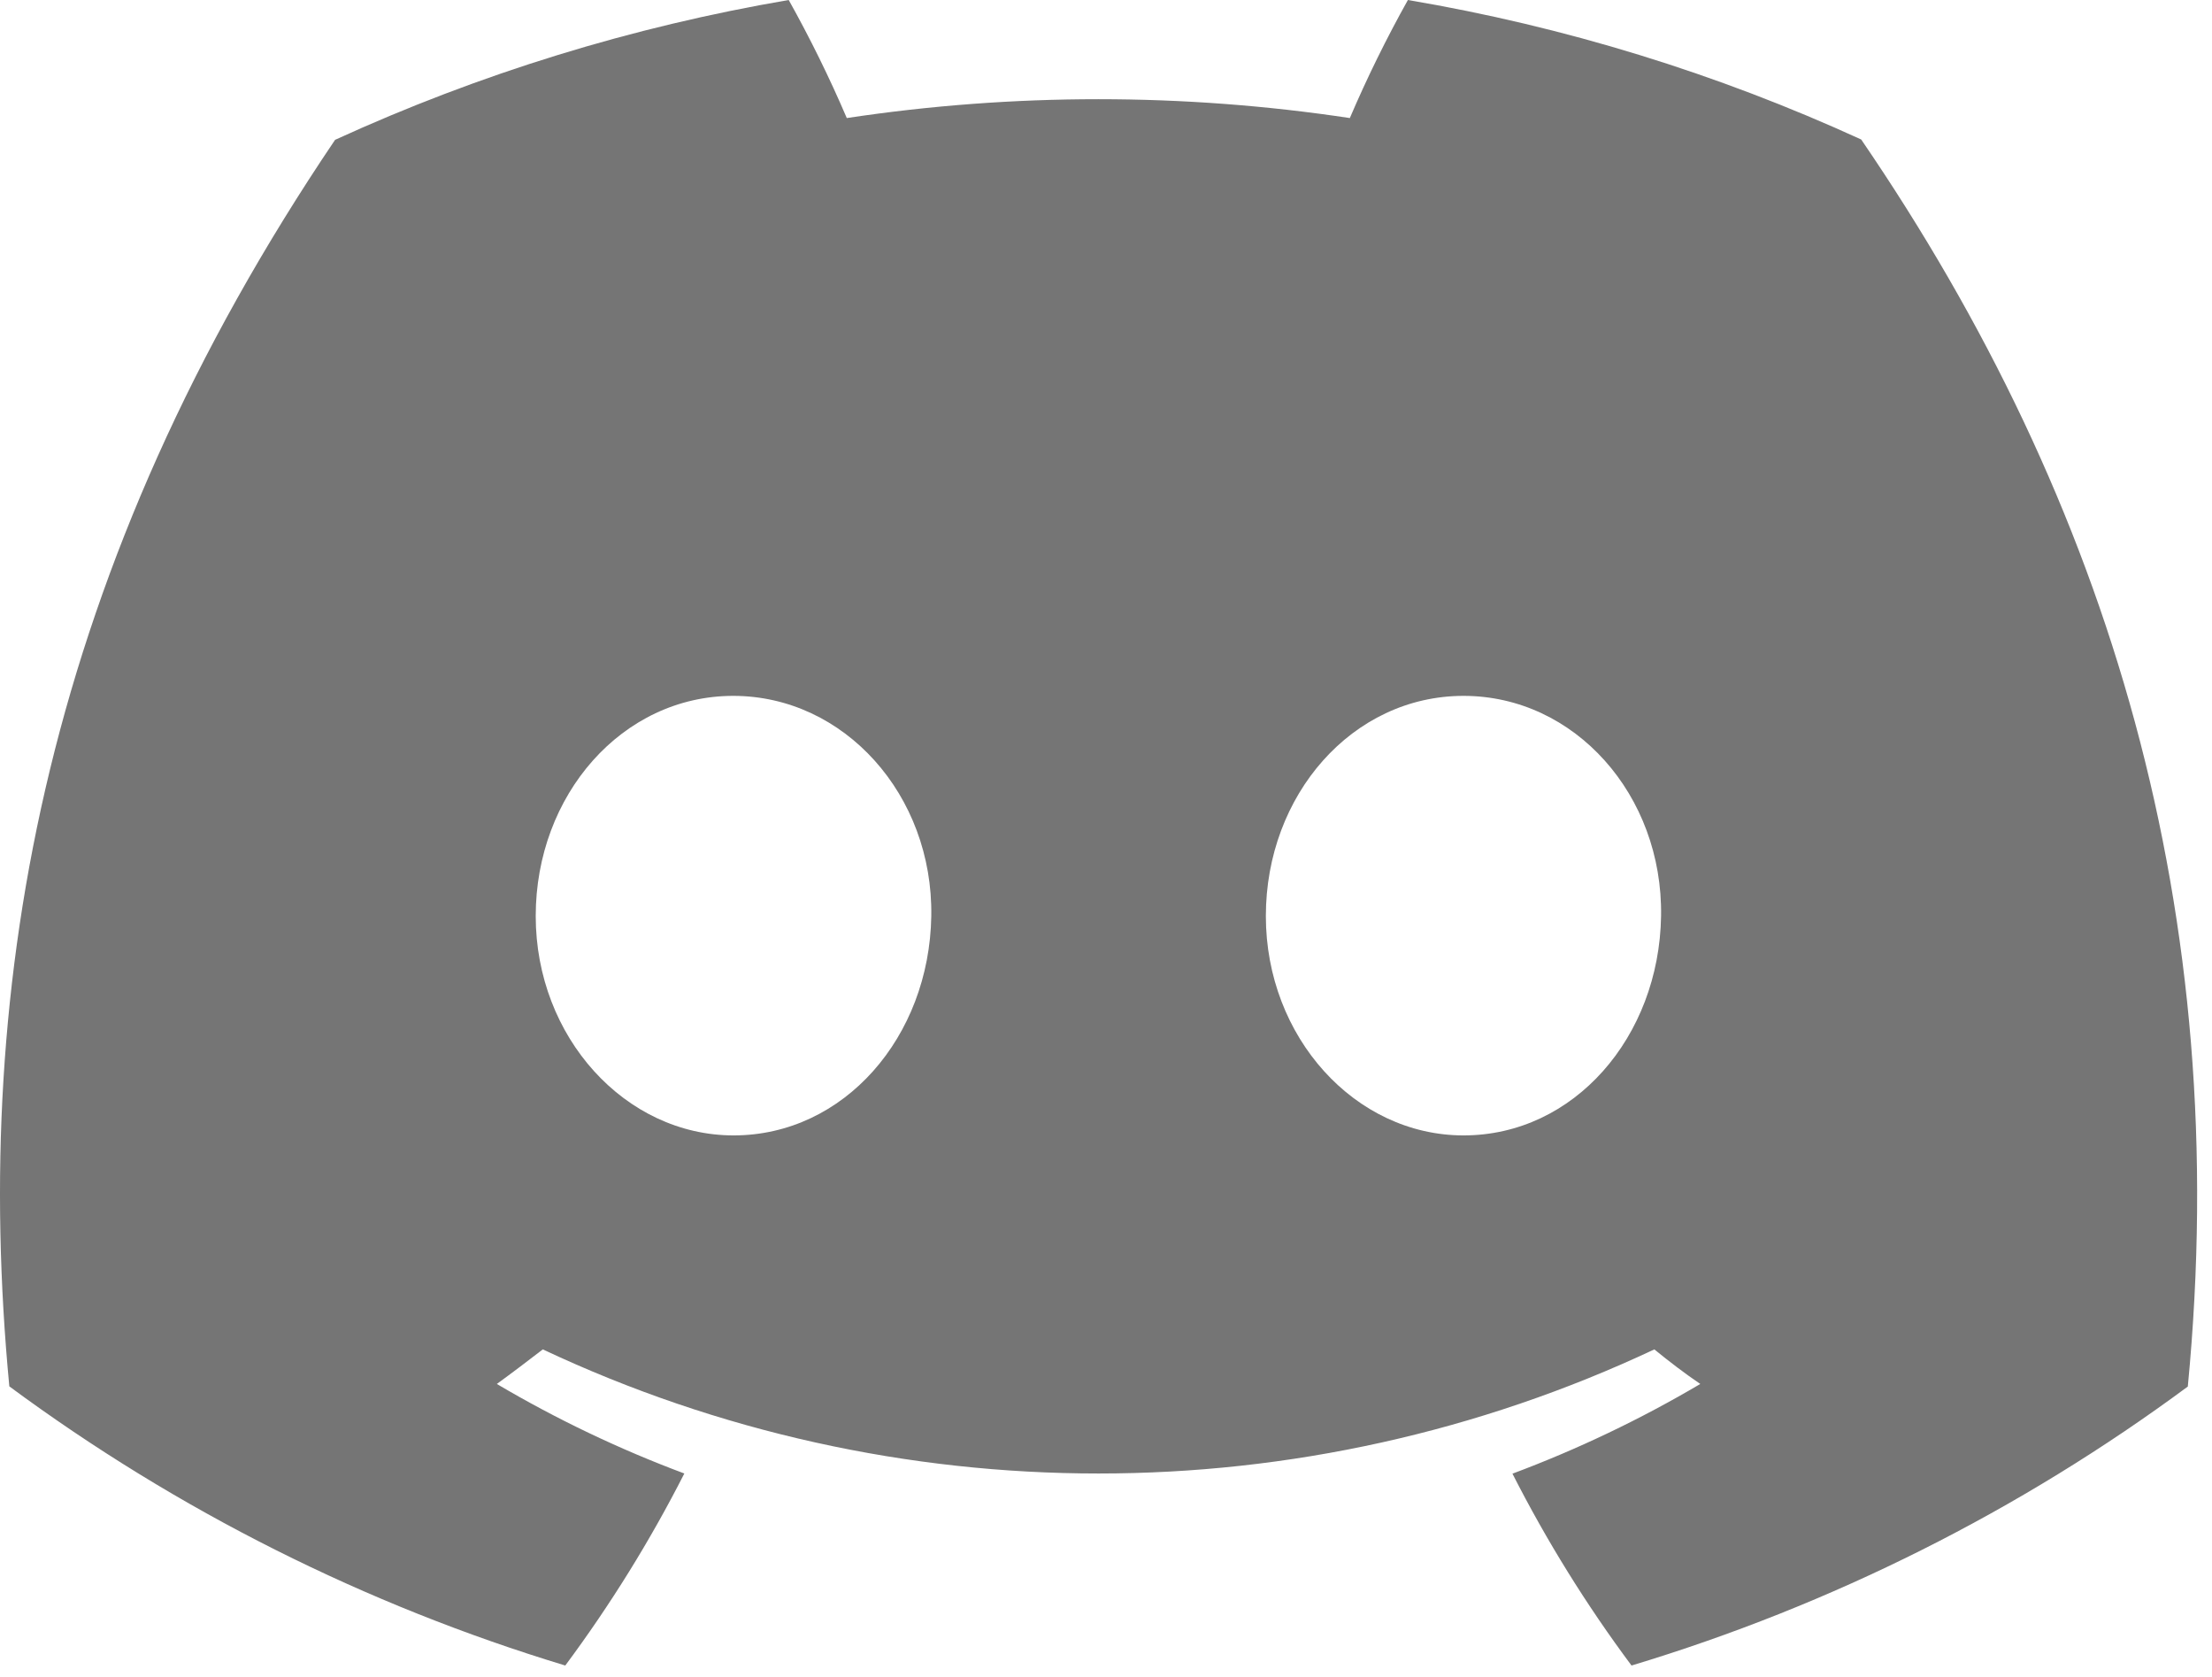
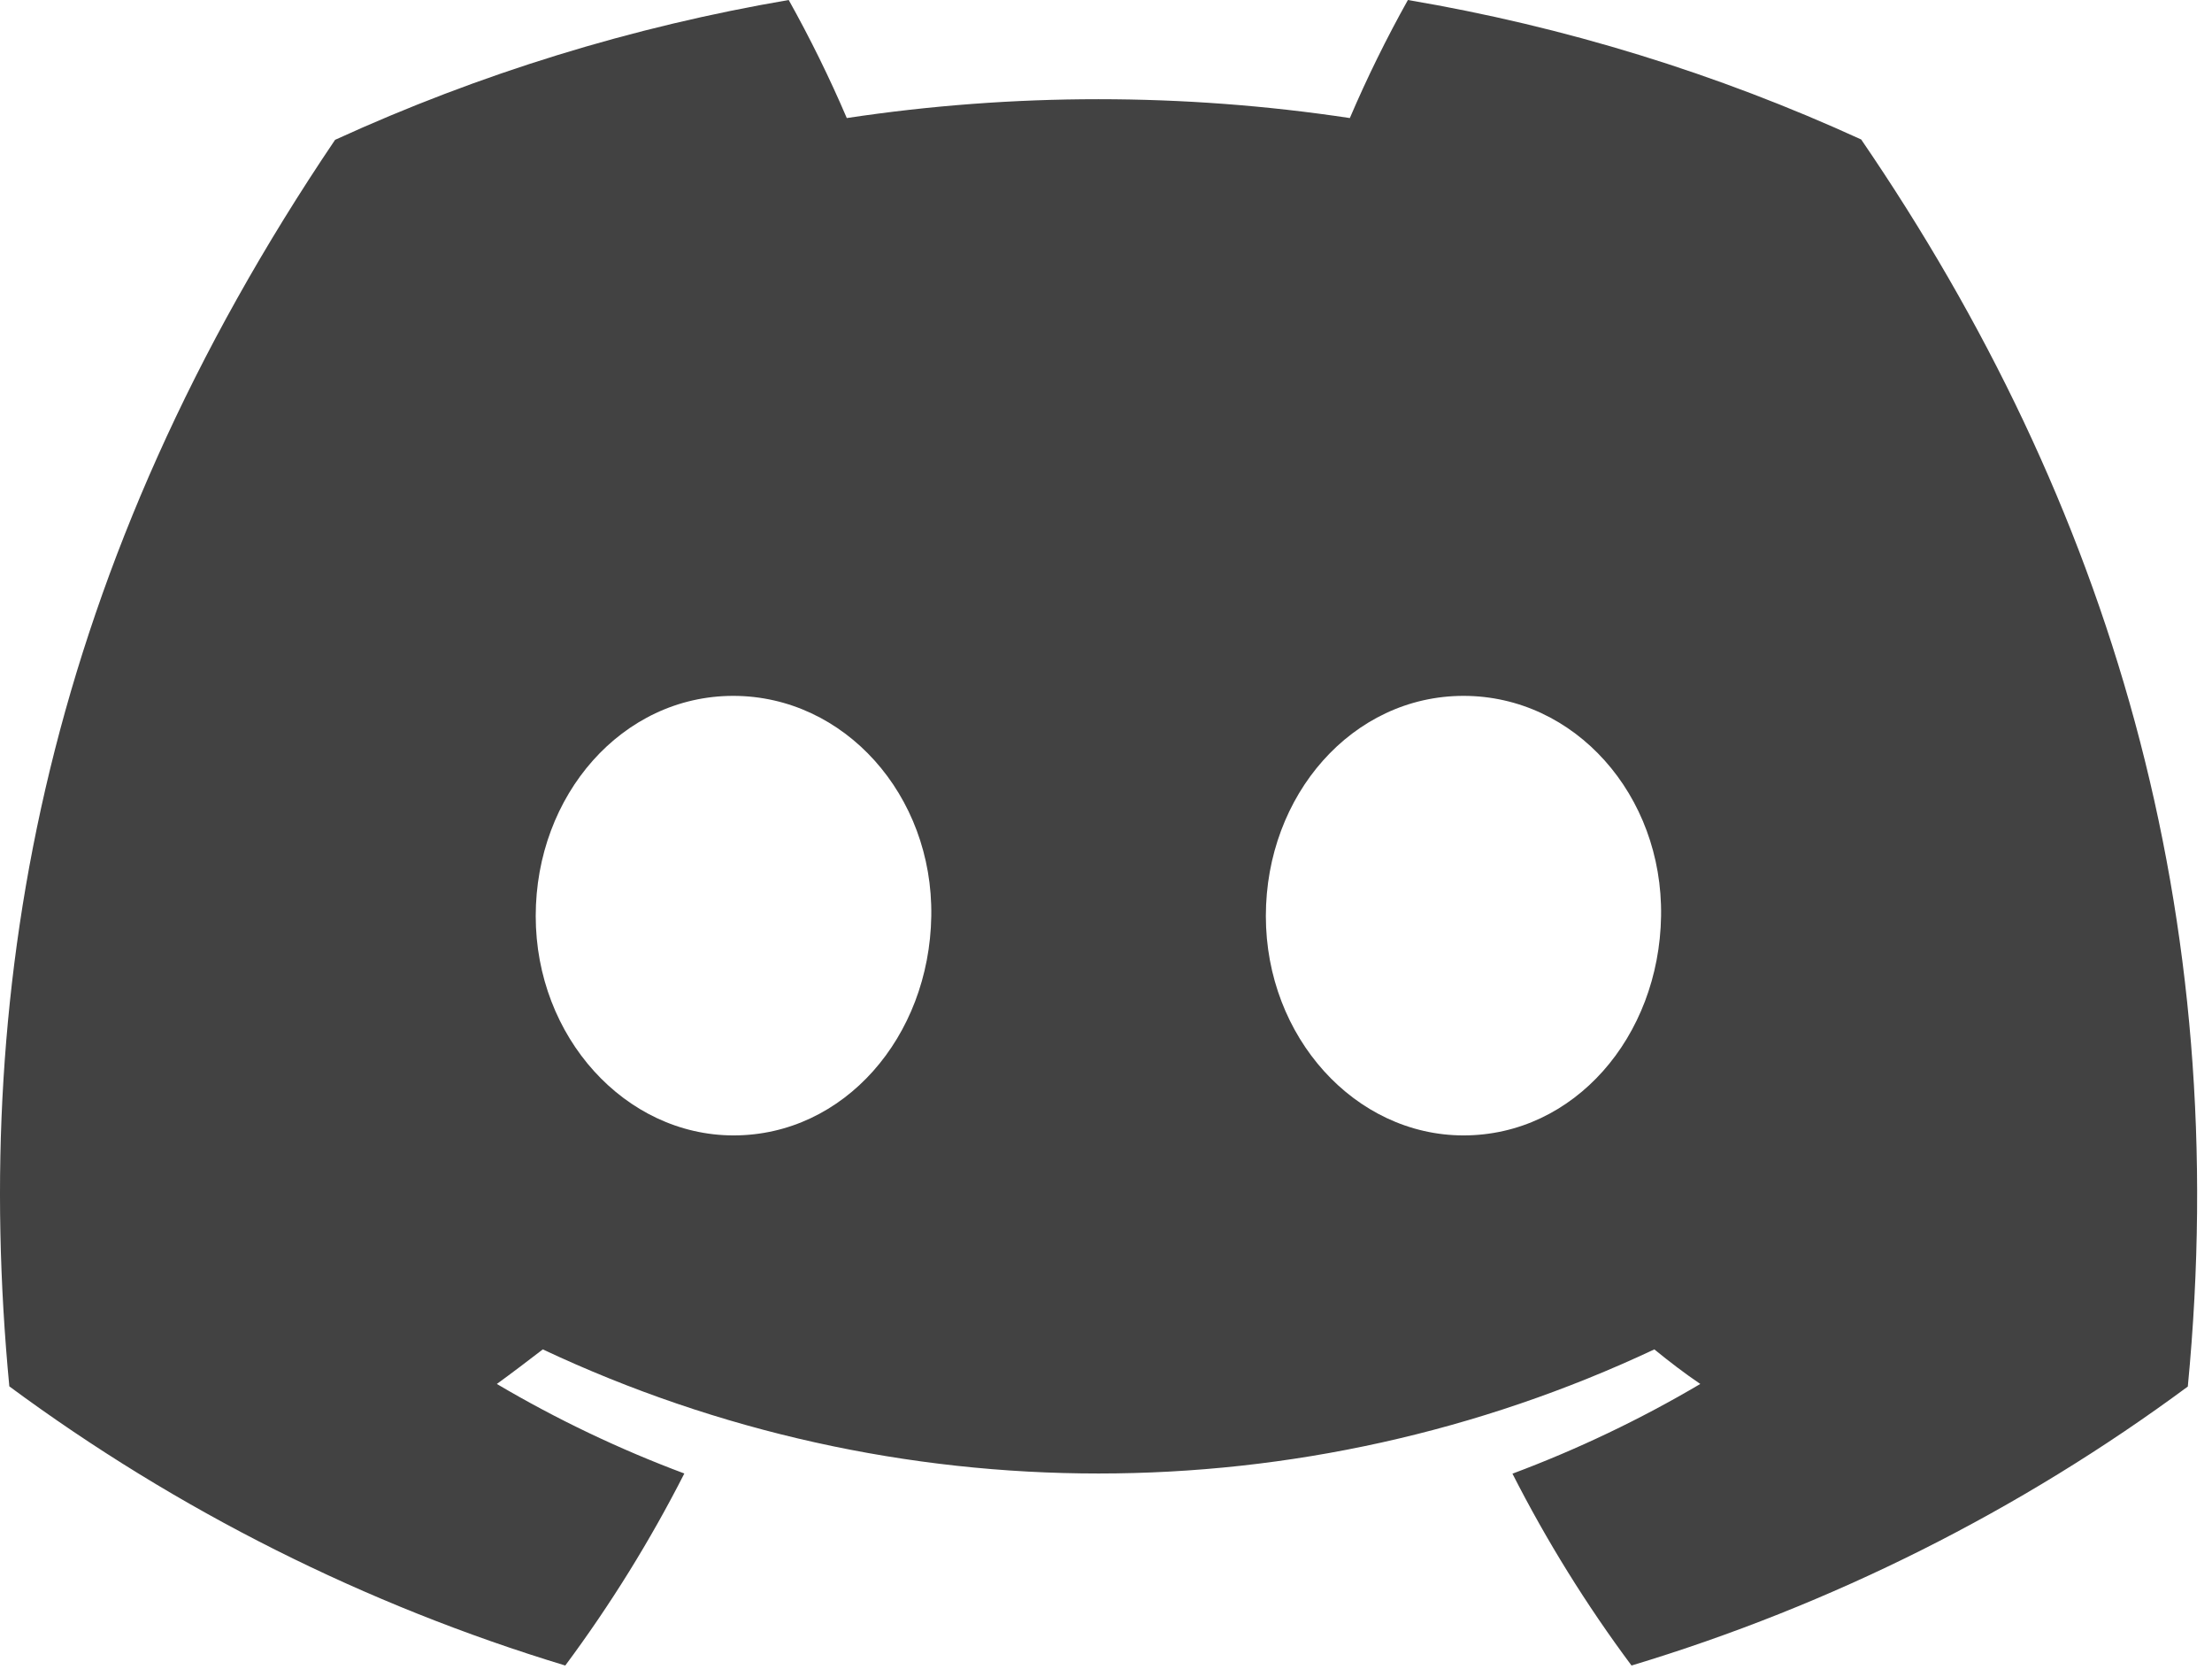
<svg xmlns="http://www.w3.org/2000/svg" width="100%" height="100%" viewBox="0 0 128 97" version="1.1" xml:space="preserve" style="fill-rule:evenodd;clip-rule:evenodd;stroke-linejoin:round;stroke-miterlimit:2;">
  <g id="图层_2">
    <g id="Discord_Logos">
      <g id="Discord_Logo_-_Large_-_White">
-         <path d="M107.7,8.07C99.347,4.246 90.528,1.533 81.47,0C80.23,2.216 79.109,4.496 78.11,6.83C68.461,5.376 58.649,5.376 49,6.83C48.001,4.496 46.879,2.216 45.64,-0C36.576,1.546 27.752,4.265 19.39,8.09C2.79,32.65 -1.71,56.6 0.54,80.21C10.261,87.392 21.143,92.855 32.71,96.36C35.315,92.857 37.62,89.14 39.6,85.25C35.838,83.845 32.208,82.112 28.75,80.07C29.66,79.41 30.55,78.73 31.41,78.07C51.768,87.644 75.372,87.644 95.73,78.07C96.6,78.78 97.49,79.46 98.39,80.07C94.926,82.115 91.288,83.852 87.52,85.26C89.498,89.149 91.803,92.862 94.41,96.36C105.987,92.869 116.877,87.409 126.6,80.22C129.24,52.84 122.09,29.11 107.7,8.07ZM42.45,65.69C36.18,65.69 31,60 31,53C31,46 36,40.26 42.43,40.26C48.86,40.26 54,46 53.89,53C53.78,60 48.84,65.69 42.45,65.69ZM84.69,65.69C78.41,65.69 73.25,60 73.25,53C73.25,46 78.25,40.26 84.69,40.26C91.13,40.26 96.23,46 96.12,53C96.01,60 91.08,65.69 84.69,65.69Z" style="fill:rgb(117,117,117);fill-rule:nonzero;" />
+         <path d="M107.7,8.07C99.347,4.246 90.528,1.533 81.47,0C80.23,2.216 79.109,4.496 78.11,6.83C68.461,5.376 58.649,5.376 49,6.83C48.001,4.496 46.879,2.216 45.64,-0C36.576,1.546 27.752,4.265 19.39,8.09C2.79,32.65 -1.71,56.6 0.54,80.21C10.261,87.392 21.143,92.855 32.71,96.36C35.315,92.857 37.62,89.14 39.6,85.25C35.838,83.845 32.208,82.112 28.75,80.07C29.66,79.41 30.55,78.73 31.41,78.07C51.768,87.644 75.372,87.644 95.73,78.07C96.6,78.78 97.49,79.46 98.39,80.07C94.926,82.115 91.288,83.852 87.52,85.26C89.498,89.149 91.803,92.862 94.41,96.36C105.987,92.869 116.877,87.409 126.6,80.22C129.24,52.84 122.09,29.11 107.7,8.07ZM42.45,65.69C36.18,65.69 31,60 31,53C31,46 36,40.26 42.43,40.26C48.86,40.26 54,46 53.89,53C53.78,60 48.84,65.69 42.45,65.69ZM84.69,65.69C78.41,65.69 73.25,60 73.25,53C73.25,46 78.25,40.26 84.69,40.26C91.13,40.26 96.23,46 96.12,53C96.01,60 91.08,65.69 84.69,65.69Z" style="fill:rgb(66,66,66);fill-rule:nonzero;" />
      </g>
    </g>
  </g>
</svg>
